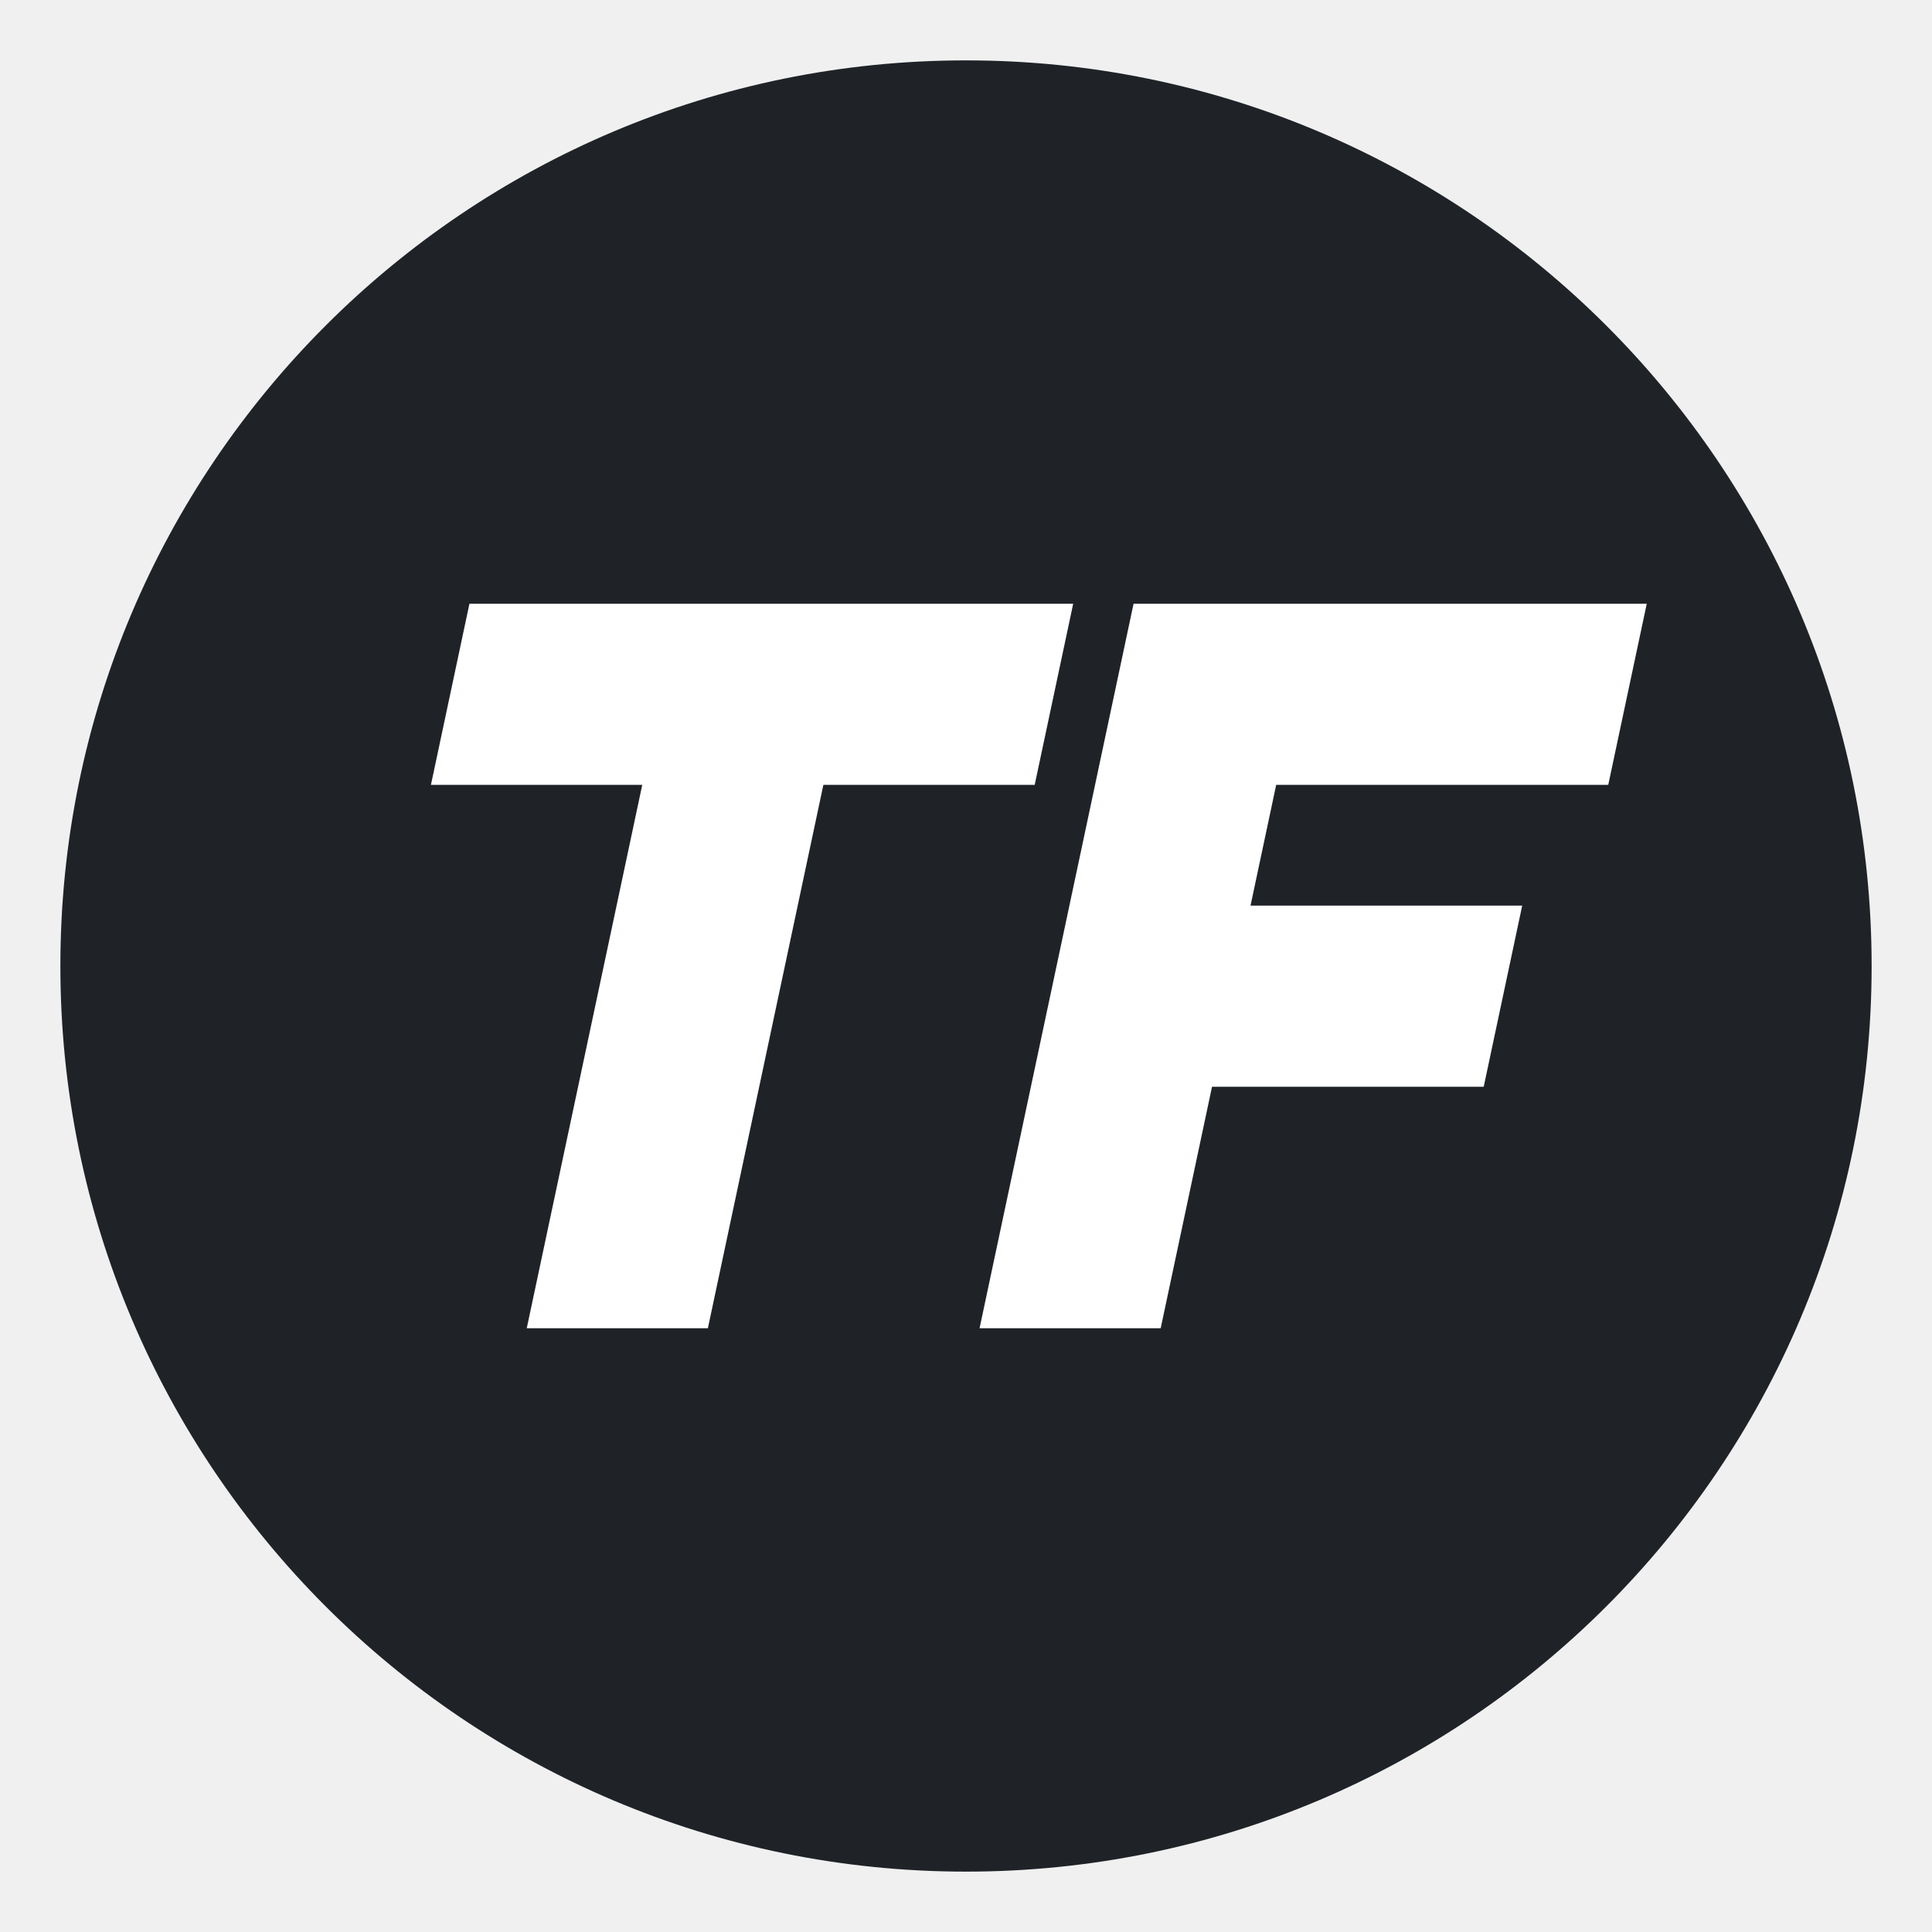
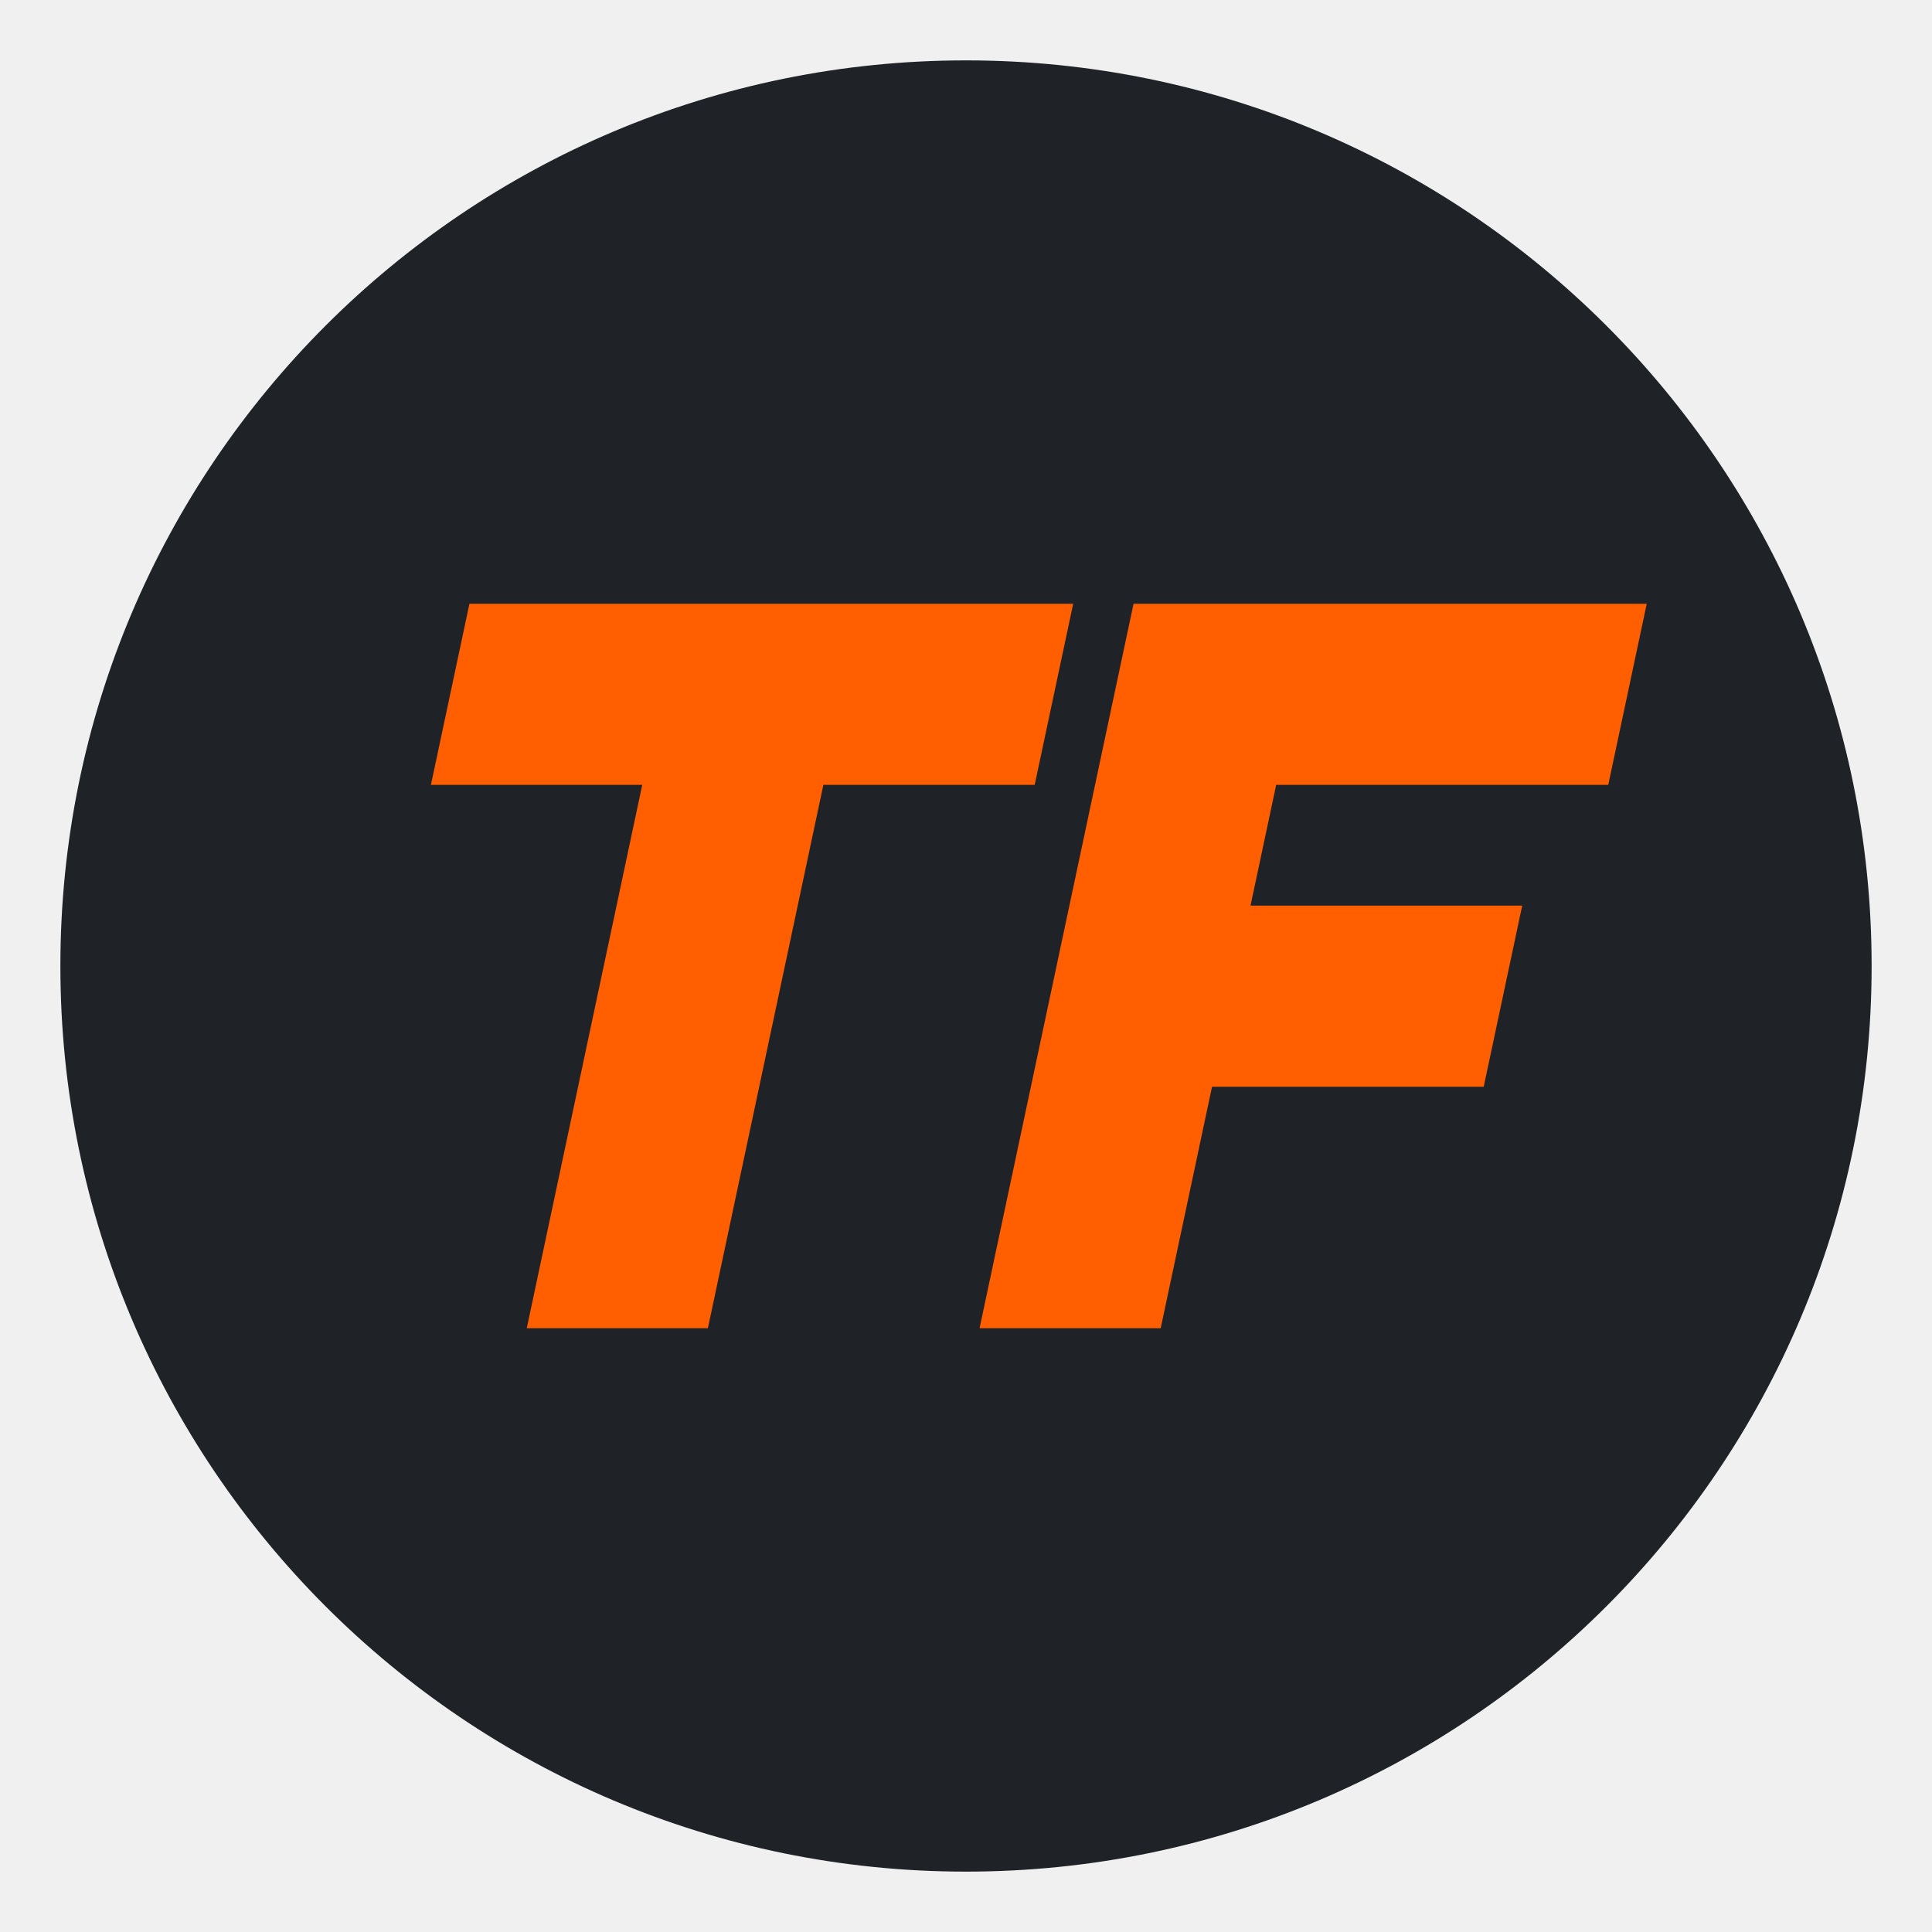
<svg xmlns="http://www.w3.org/2000/svg" viewBox="0 0 64 64">
  <circle cx="32" cy="32" r="30" fill="#1f2328" />
-   <g fill="#ffffff" transform="translate(32 32) skewX(-12) translate(-32 -32)">
+   <g fill="#ff5f00" transform="translate(32 32) skewX(-12) translate(-32 -32)">
    <path d="M13 20h20v6h-7v18h-6V26h-7z" />
    <path d="M35 20h17v6H41v4h9v6h-9v8h-6z" />
  </g>
</svg>
